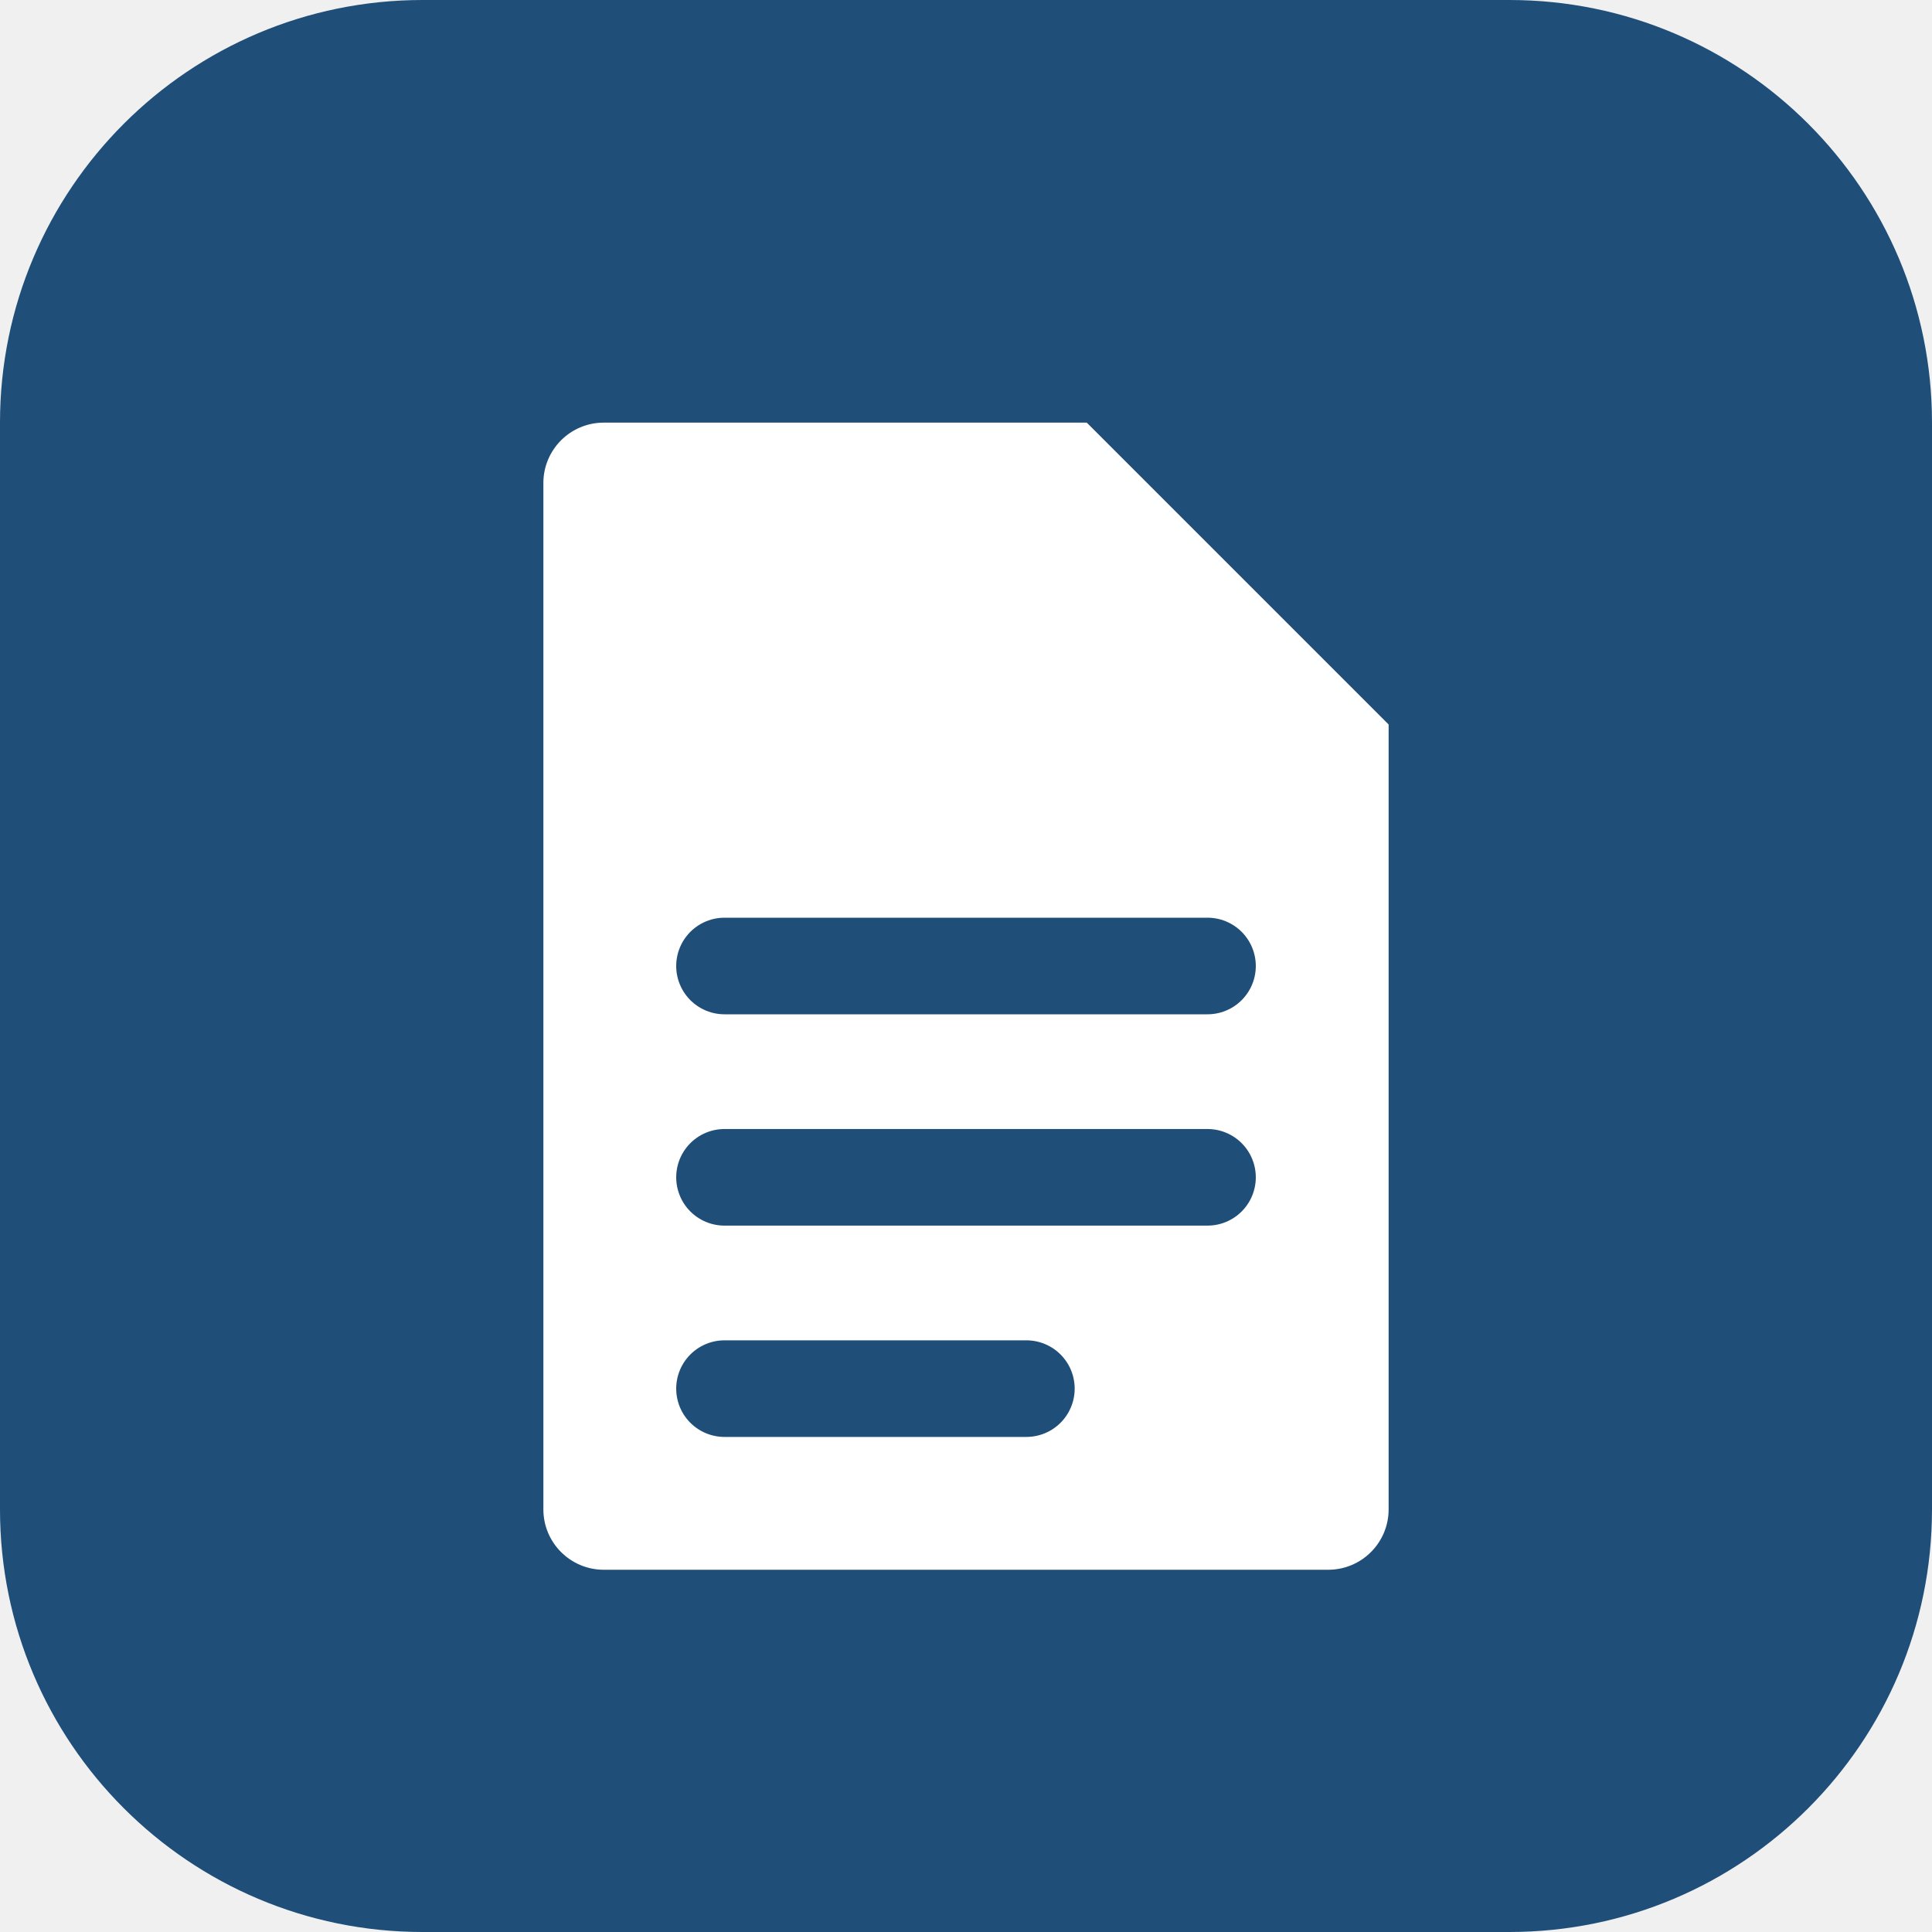
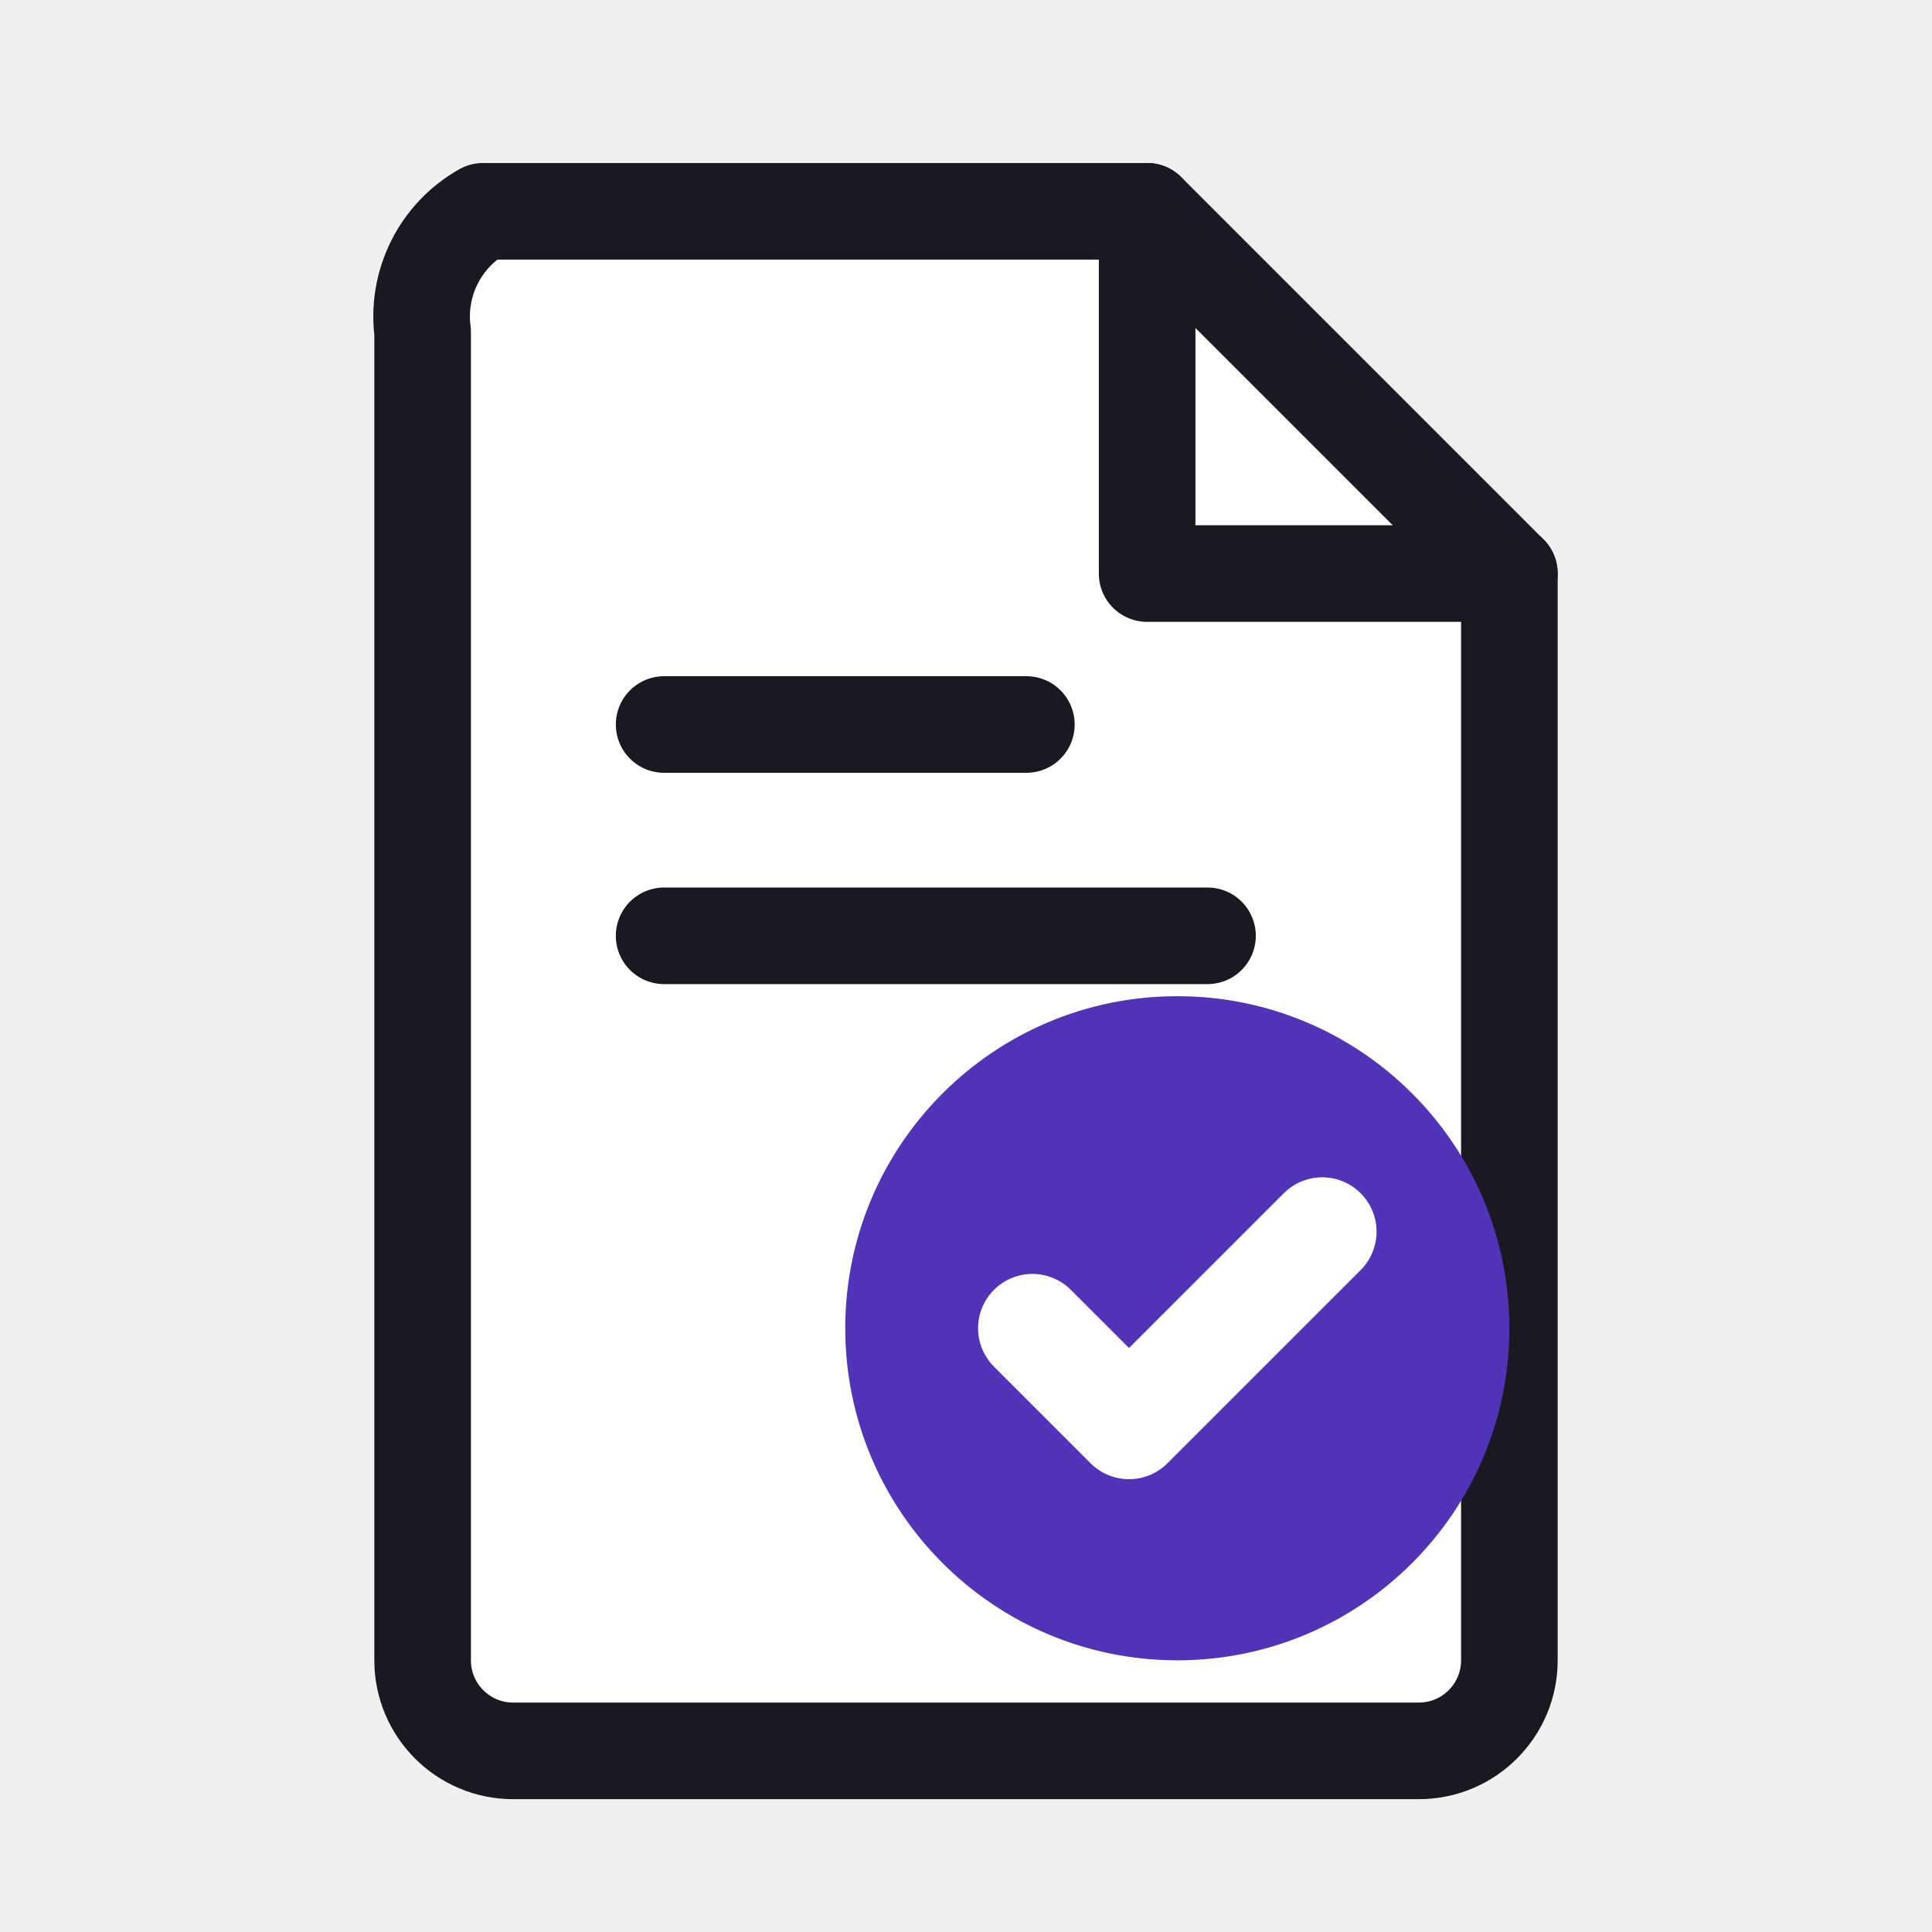
<svg xmlns="http://www.w3.org/2000/svg" viewBox="0 0 32 32">
-   <rect width="32" height="32" rx="7" fill="#1f4e79" />
-   <path d="M10 7h8l5 5v13a1 1 0 0 1-1 1H10a1 1 0 0 1-1-1V8a1 1 0 0 1 1-1z" fill="#fff" />
-   <path d="M12 16h8M12 19.5h8M12 23h5" stroke="#1f4e79" stroke-width="1.6" stroke-linecap="round" />
+   <path d="M8 3.5h11l6 6v18a1.5 1.5 0 0 1-1.5 1.5h-15A1.5 1.5 0 0 1 7 27.5v-22A2 2 0 0 1 8 3.5z" fill="#fff" stroke="#1a1820" stroke-width="1.6" stroke-linejoin="round" />
+   <path d="M19 3.5v6h6M11 12h6M11 15.5h9" fill="none" stroke="#1a1820" stroke-width="1.6" stroke-linecap="round" stroke-linejoin="round" />
+   <circle cx="19.5" cy="22" r="5.5" fill="#5133b8" />
+   <path d="m17.1 22 1.6 1.6 3.2-3.2" fill="none" stroke="#fff" stroke-width="1.8" stroke-linecap="round" stroke-linejoin="round" />
</svg>
